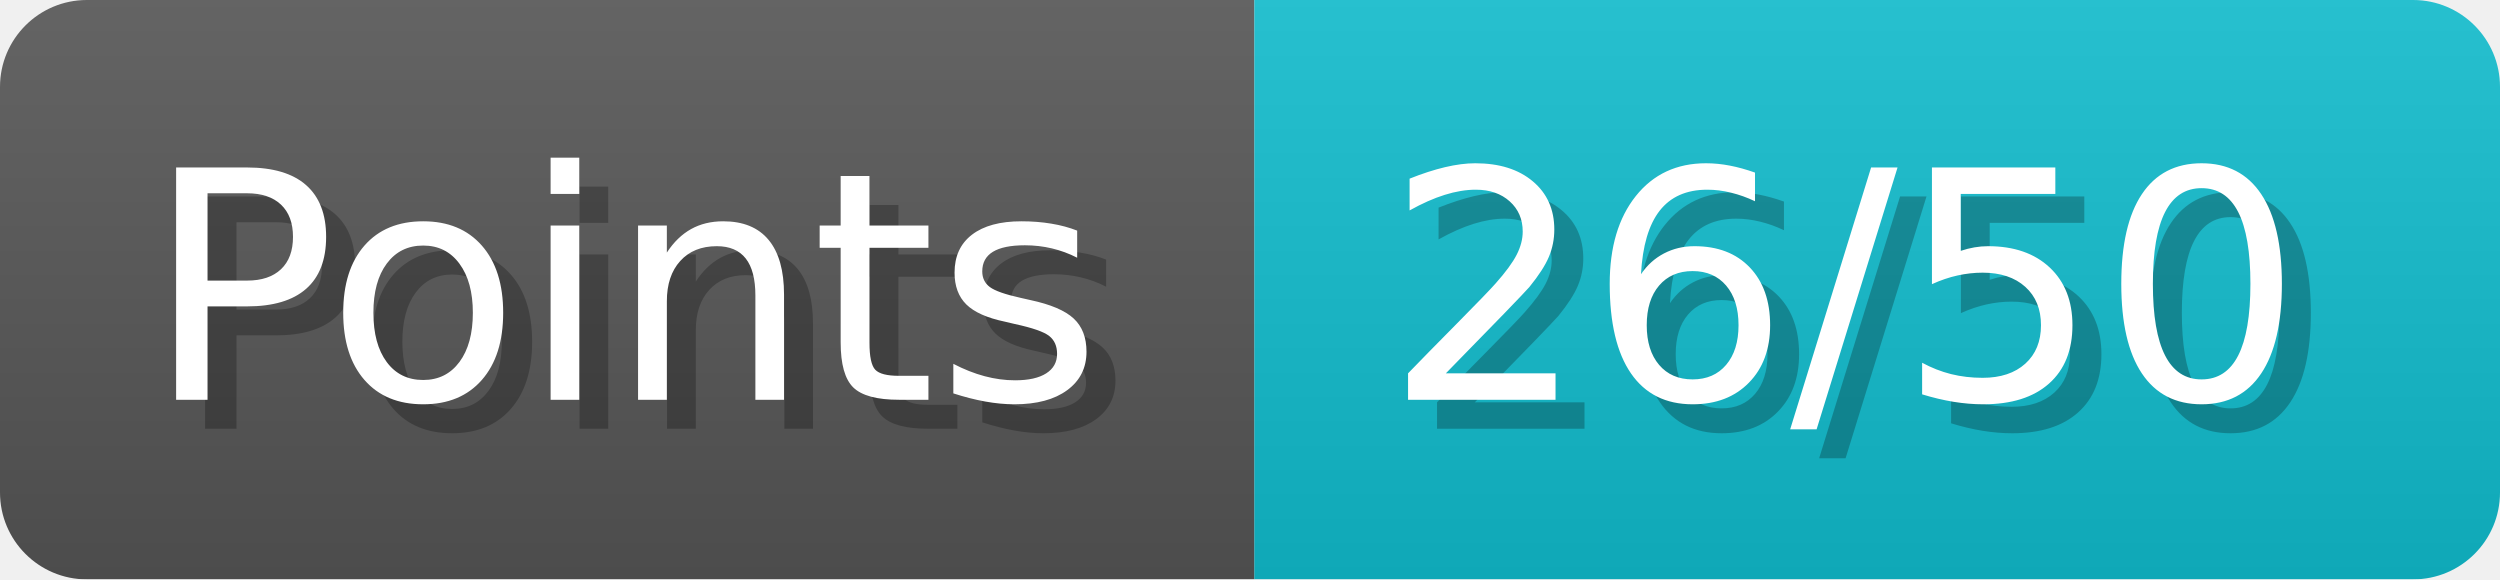
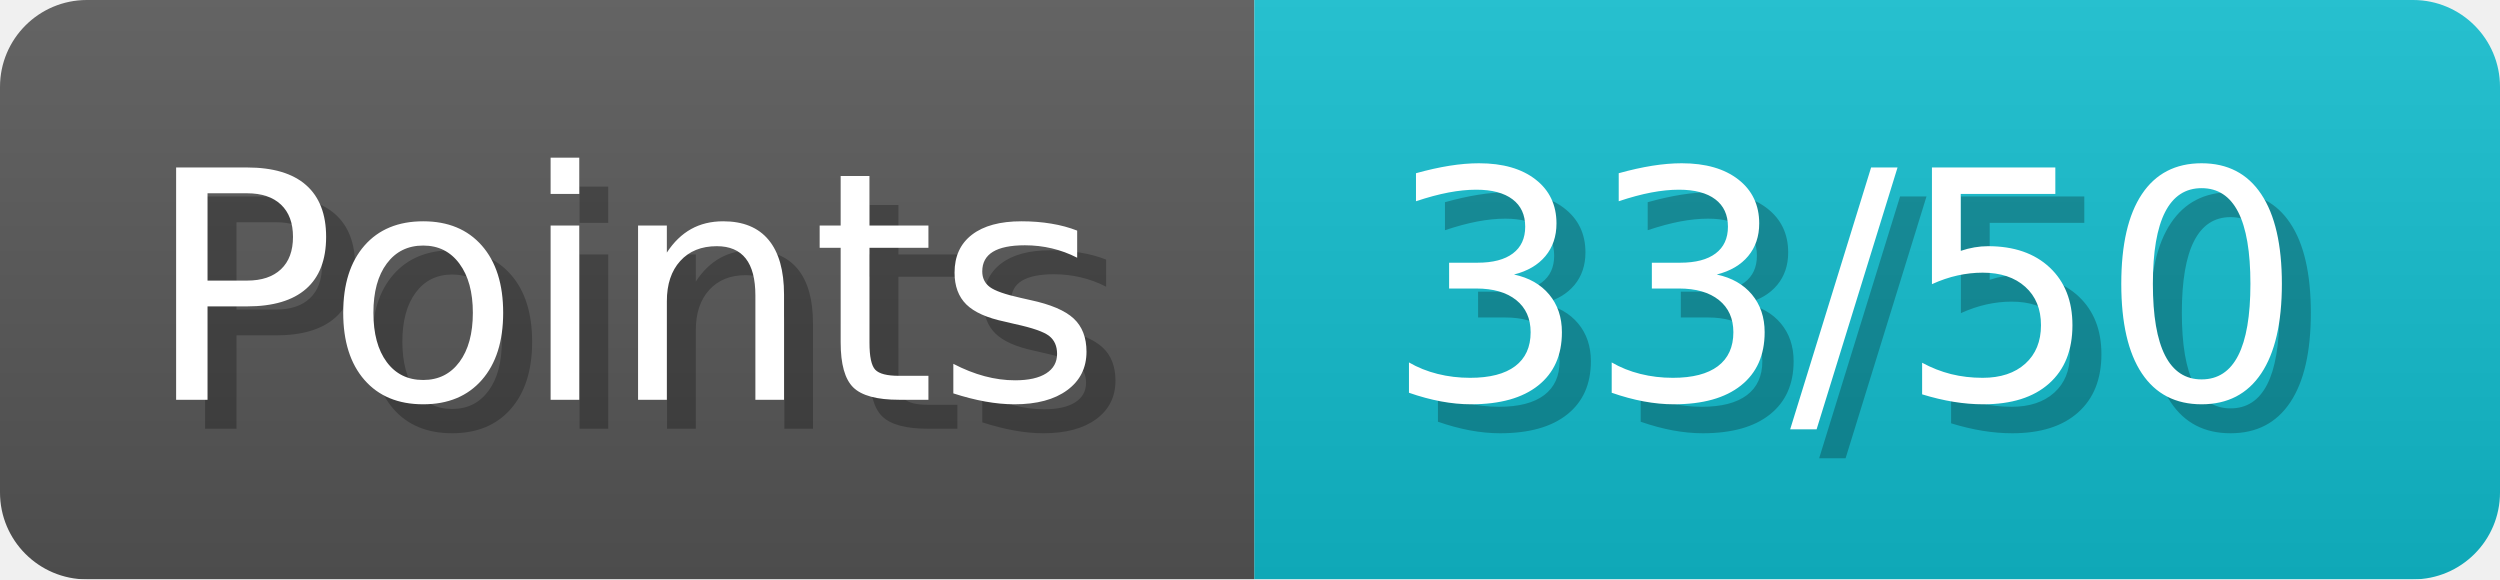
- <svg xmlns="http://www.w3.org/2000/svg" width="86.3" height="20" viewBox="0 0 863 200" role="img" aria-label="Points: 26/50">
+ <svg xmlns="http://www.w3.org/2000/svg" width="86.3" height="20" viewBox="0 0 863 200" role="img" aria-label="Points: 33/50">
  <linearGradient id="a" x2="0" y2="100%">
    <stop offset="0" stop-opacity=".1" stop-color="#EEE" />
    <stop offset="1" stop-opacity=".1" />
  </linearGradient>
  <mask id="m">
    <rect width="863" height="200" rx="30" fill="#FFF" />
  </mask>
  <g mask="url(#m)">
    <rect width="433" height="200" fill="#555" />
    <rect width="430" height="200" fill="#1BC" x="433" />
    <rect width="863" height="200" fill="url(#a)" />
  </g>
  <g aria-hidden="true" fill="#fff" text-anchor="start" font-family="Verdana,DejaVu Sans,sans-serif" font-size="110">
    <text x="60" y="148" textLength="333" fill="#000" opacity="0.25">Points</text>
    <text x="50" y="138" textLength="333">Points</text>
-     <text x="488" y="148" textLength="330" fill="#000" opacity="0.25">26/50</text>
-     <text x="478" y="138" textLength="330">26/50</text>
+     <text x="488" y="148" textLength="330" fill="#000" opacity="0.25">33/50</text>
+     <text x="478" y="138" textLength="330">33/50</text>
  </g>
</svg>
